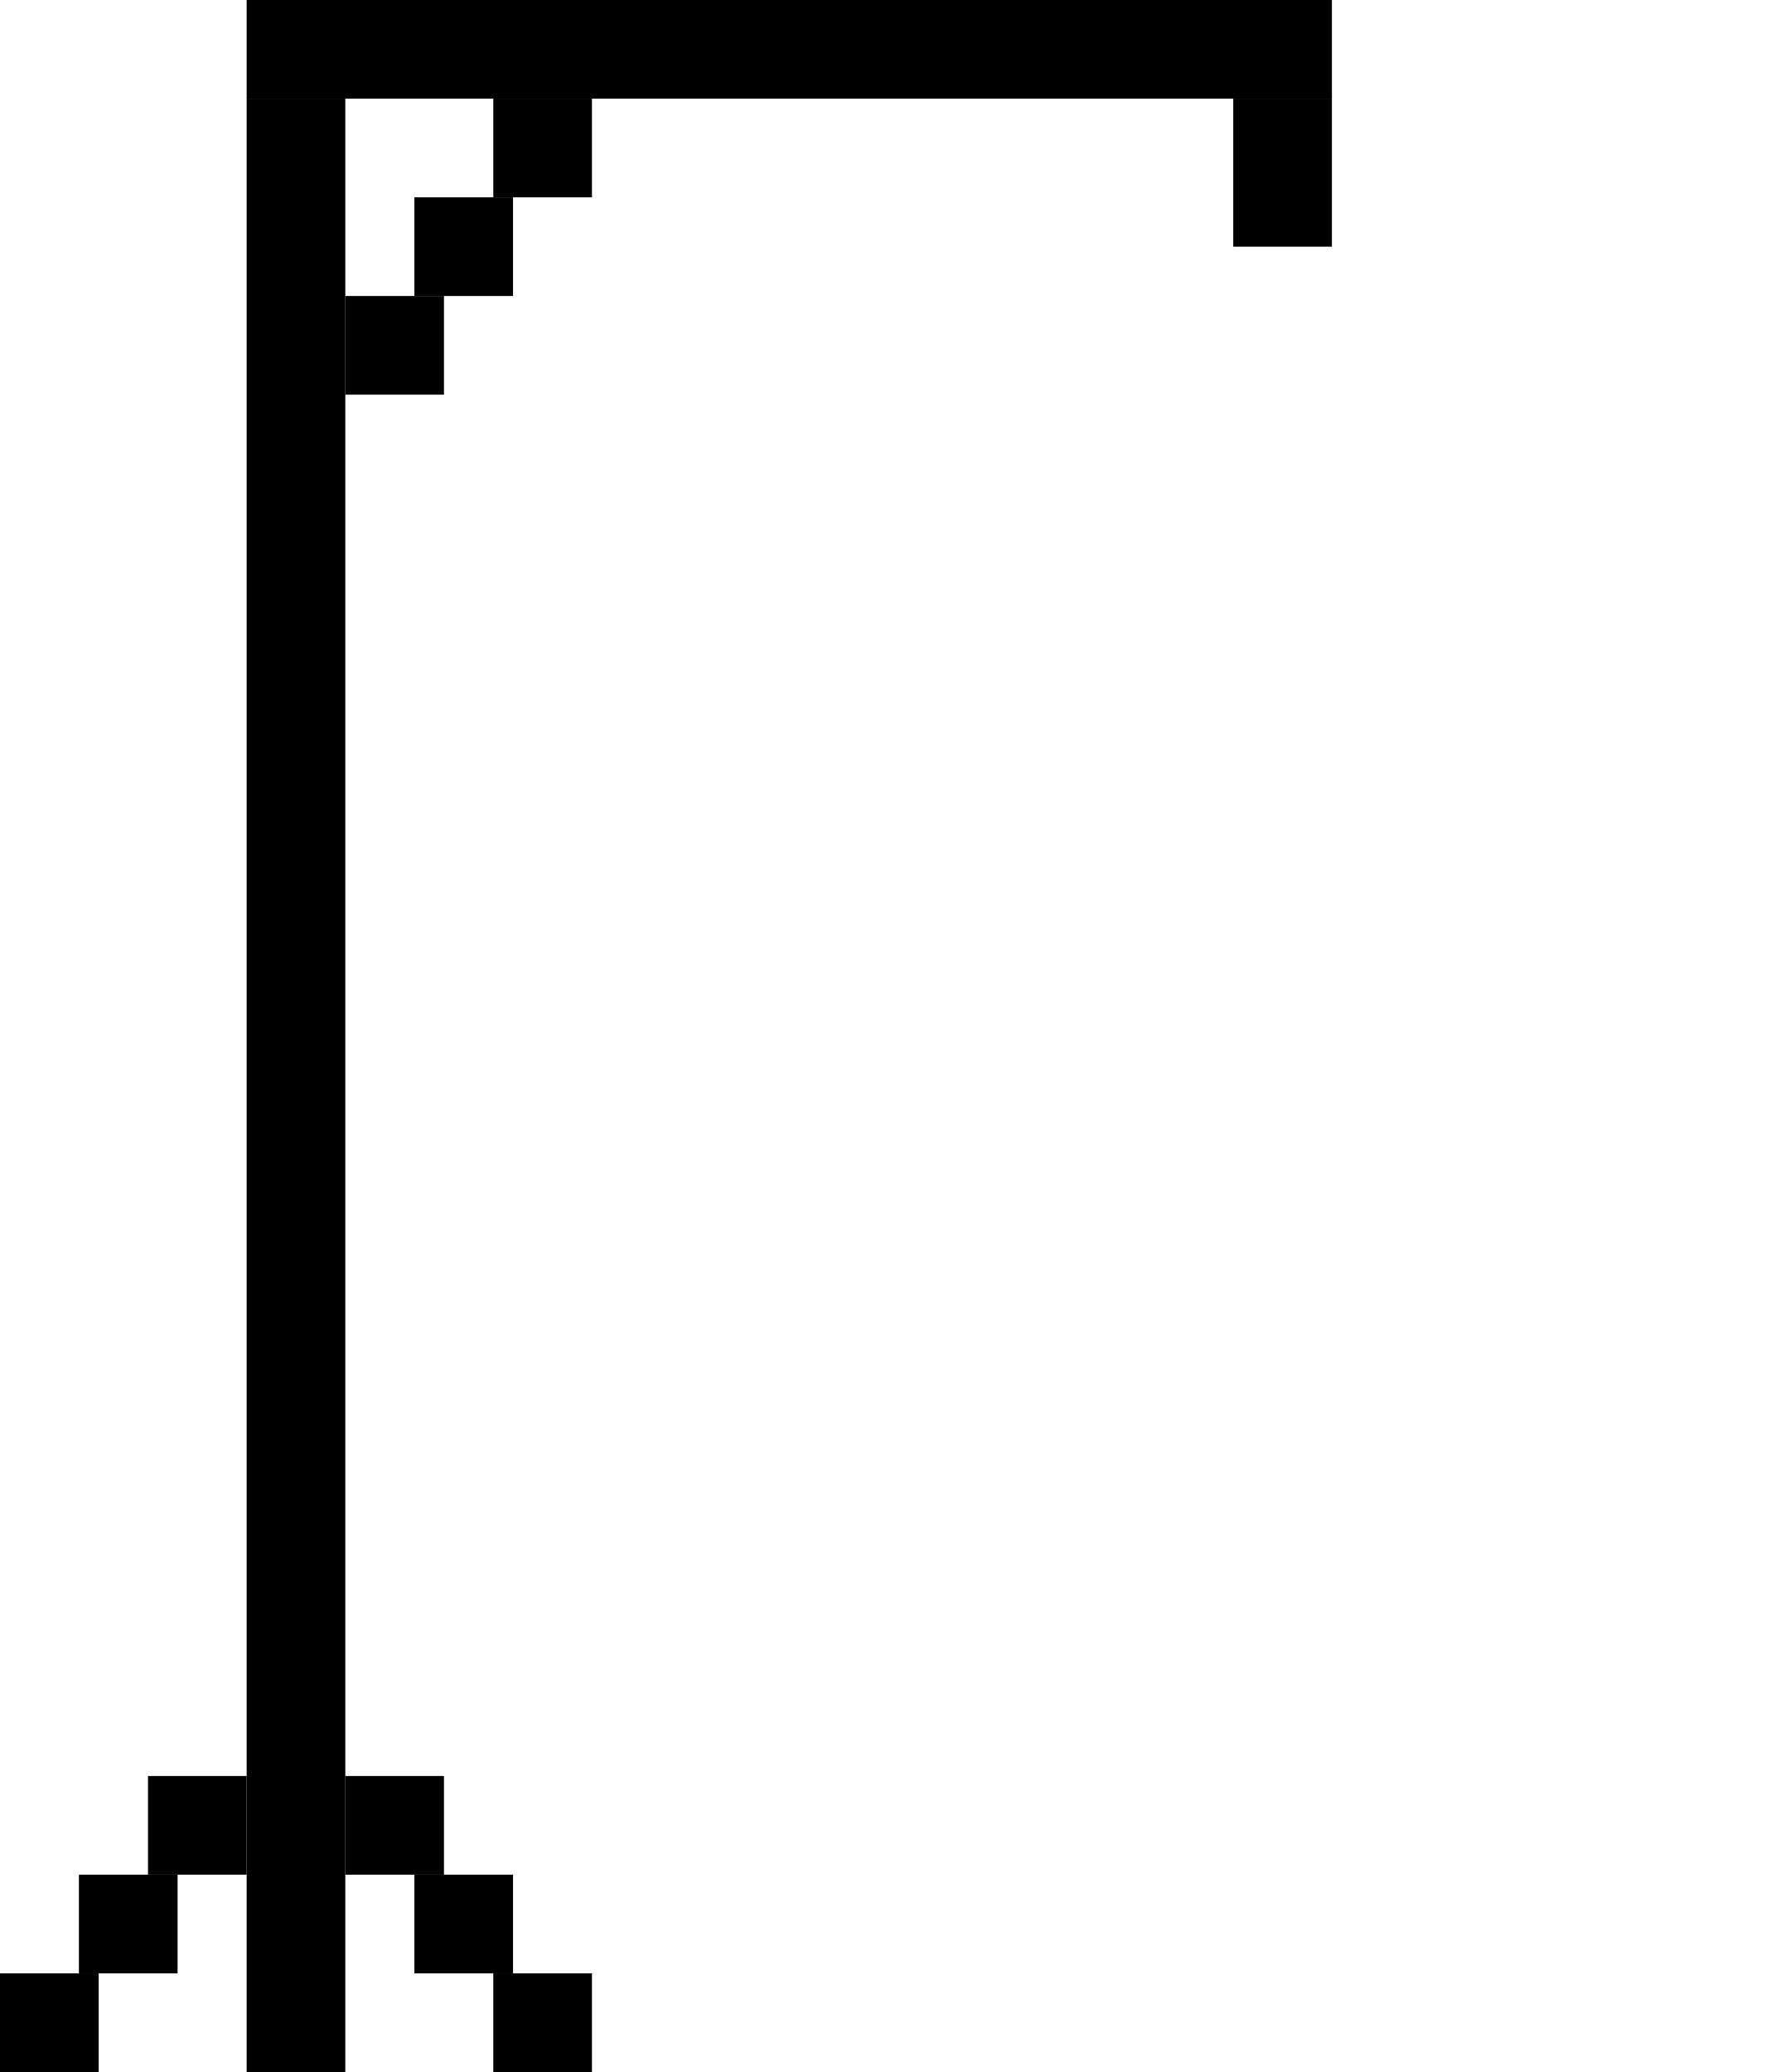
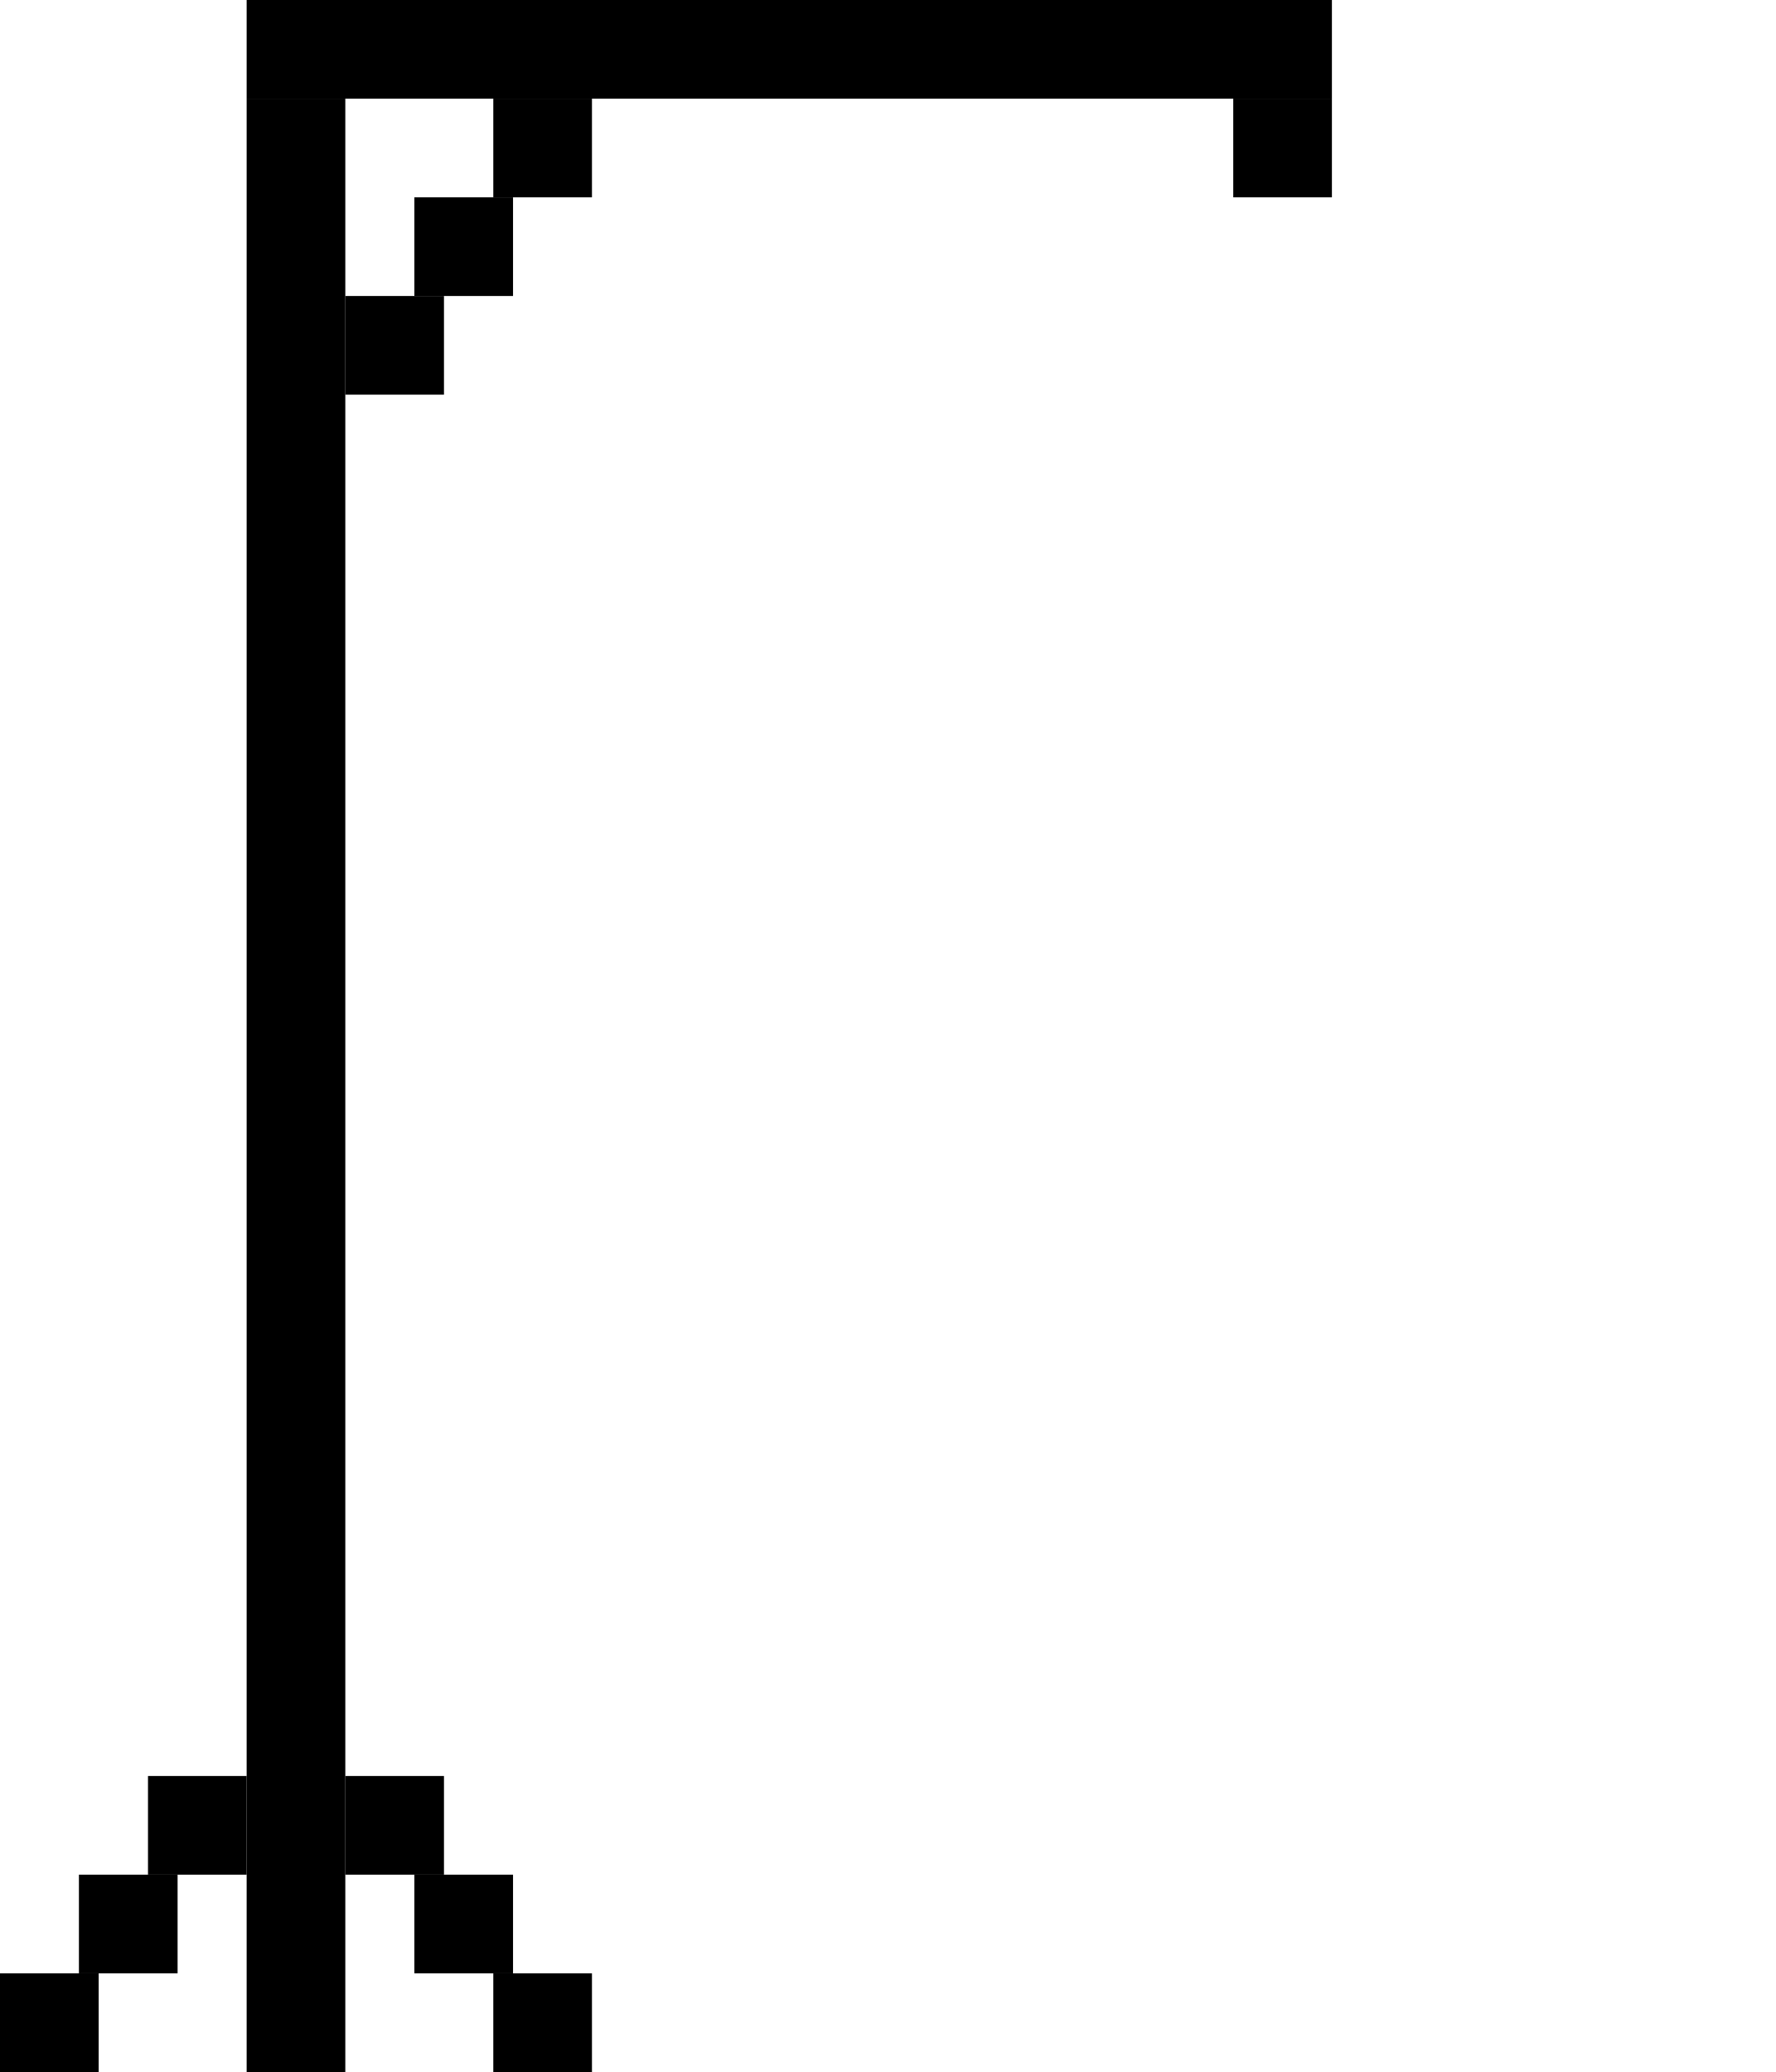
<svg xmlns="http://www.w3.org/2000/svg" width="180" height="210" viewBox="0 0 180 210" fill="none">
  <path d="M60 200H50V210H60V200Z" fill="black" />
  <path d="M52 190H42V200H52V190Z" fill="black" />
  <path d="M45 180H35V190H45V180Z" fill="black" />
  <path d="M52 20H42V30H52V20Z" fill="black" />
  <path d="M60 10H50V20H60V10Z" fill="black" />
  <path d="M45 30H35V40H45V30Z" fill="black" />
  <path d="M35 10H25V210H35V10Z" fill="black" />
  <path d="M135 0H25V10H135V0Z" fill="black" />
-   <path d="M135 10H125V25H135V10Z" fill="black" />
+   <path d="M135 10H125V20H135V10Z" fill="black" />
  <path d="M10 200H0V210H10V200Z" fill="black" />
  <path d="M18 190H8V200H18V190Z" fill="black" />
  <path d="M25 180H15V190H25V180Z" fill="black" />
</svg>
